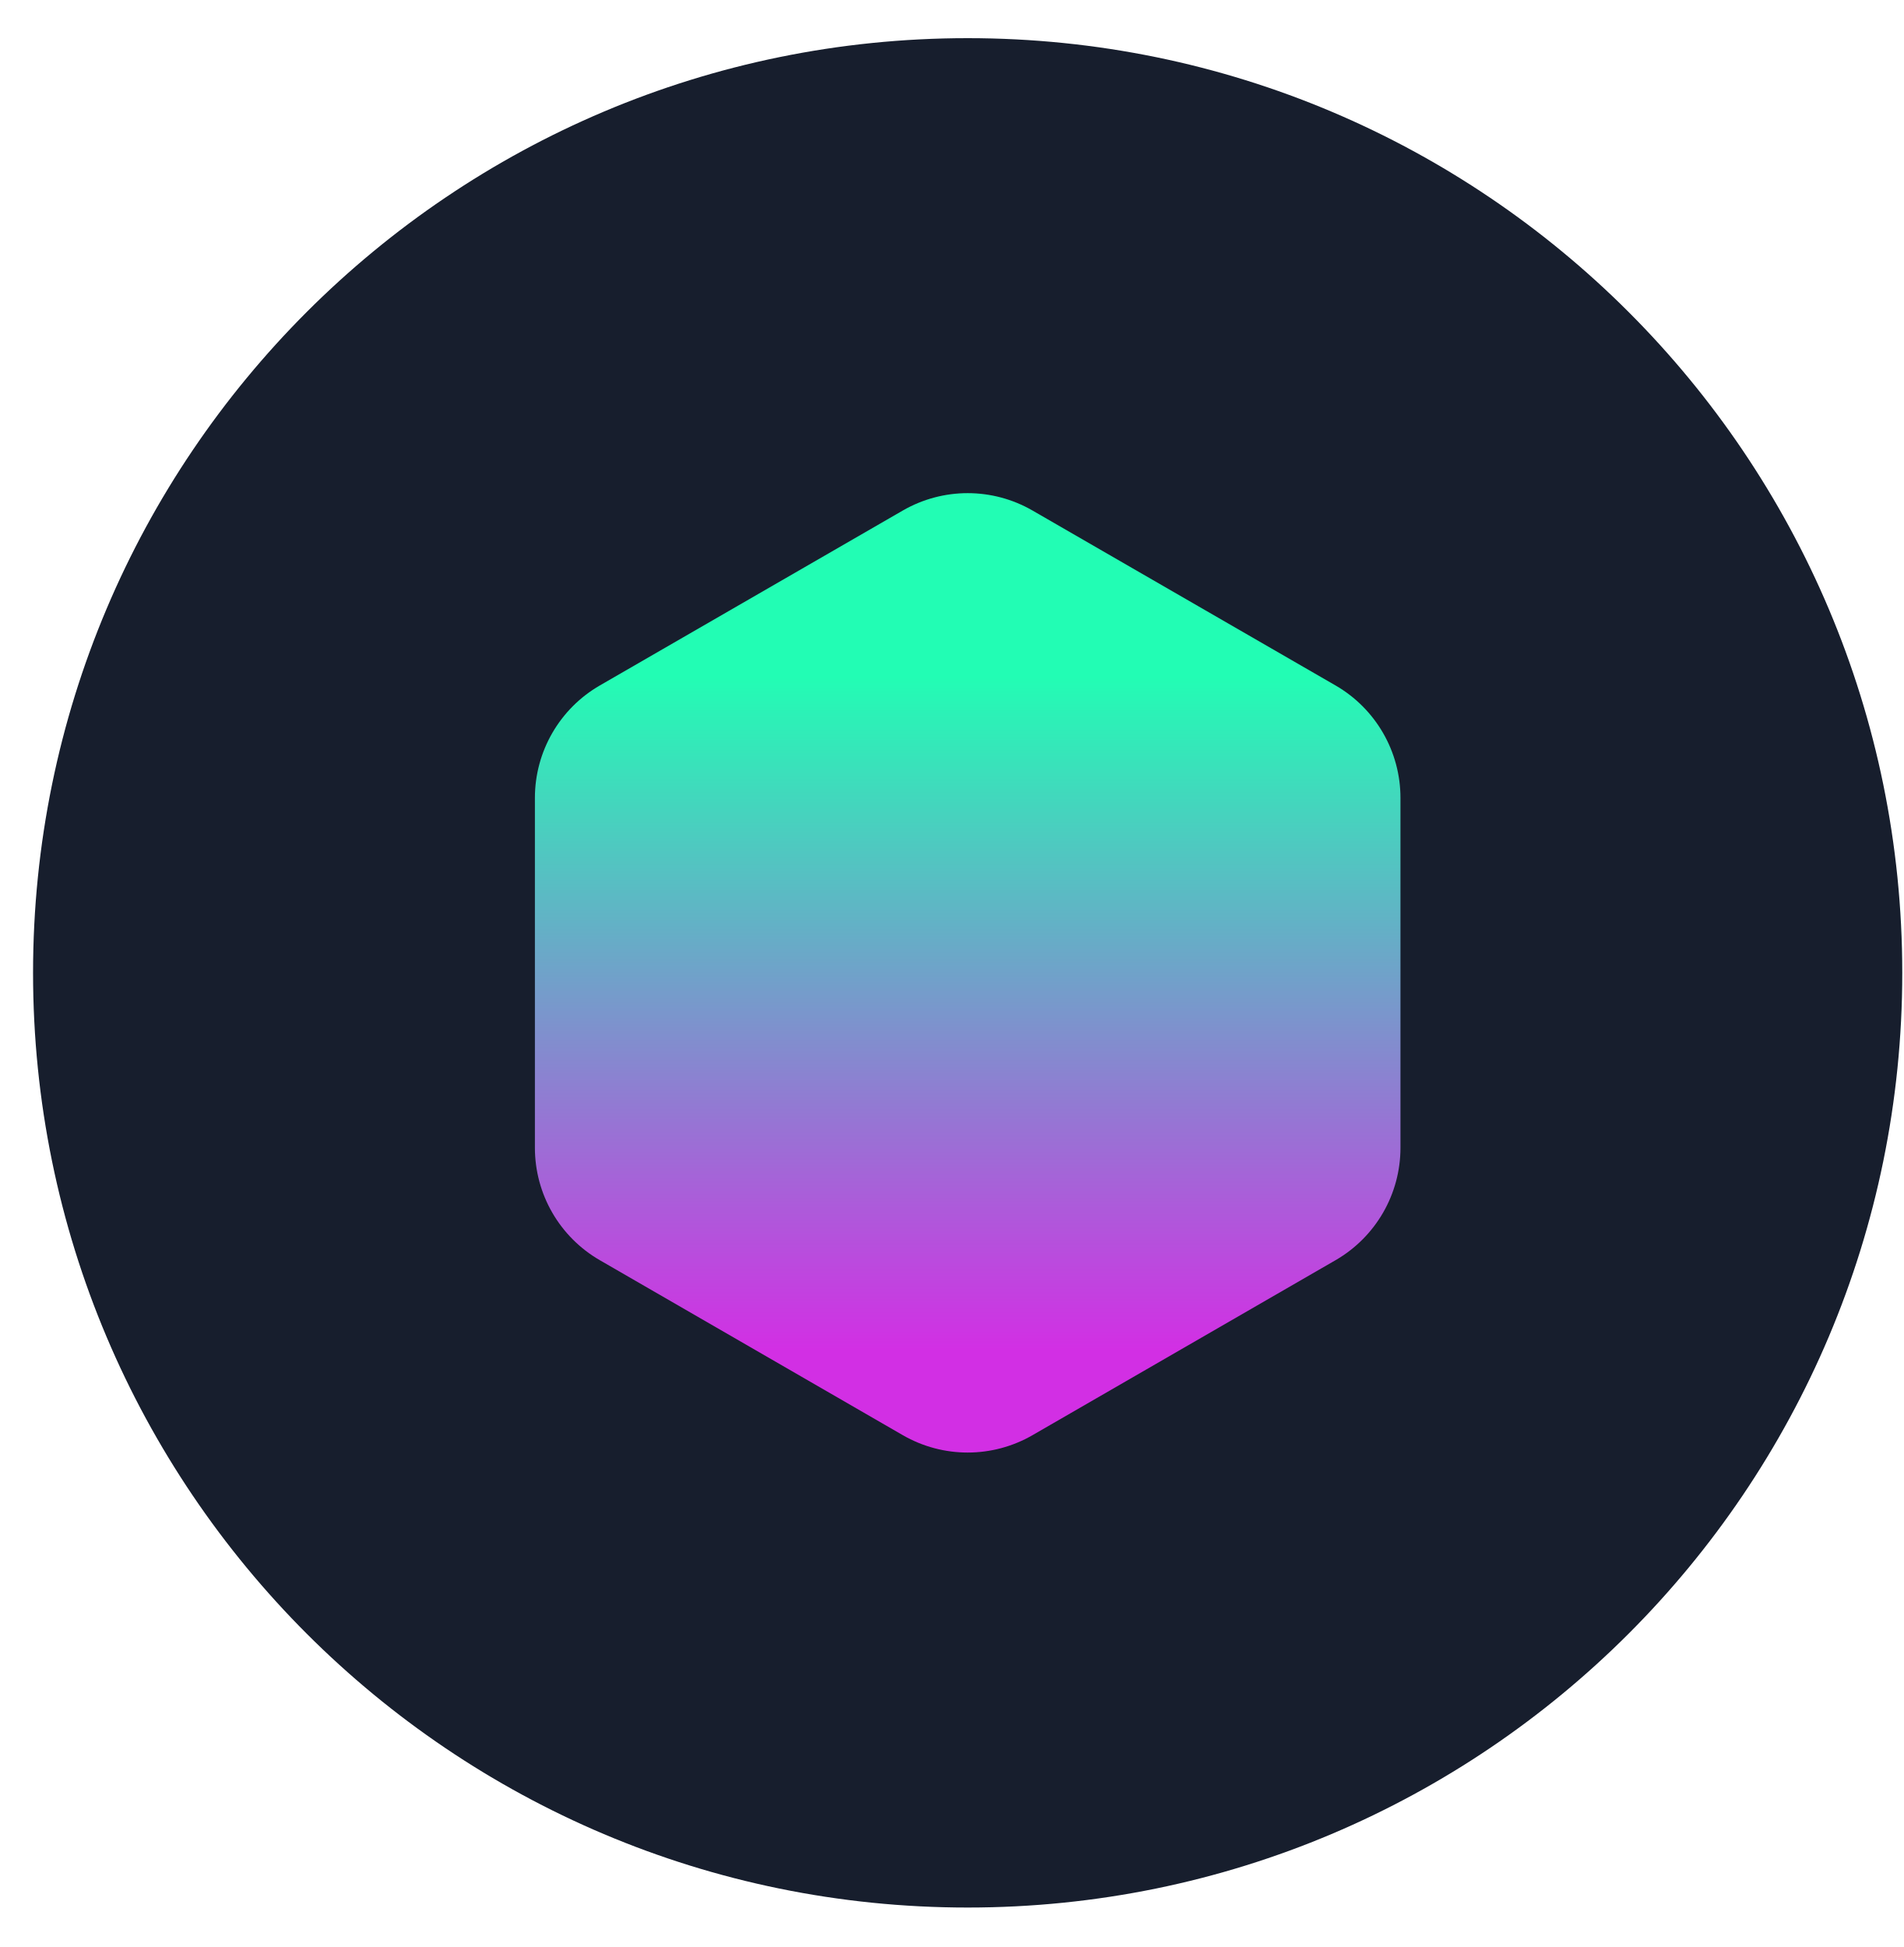
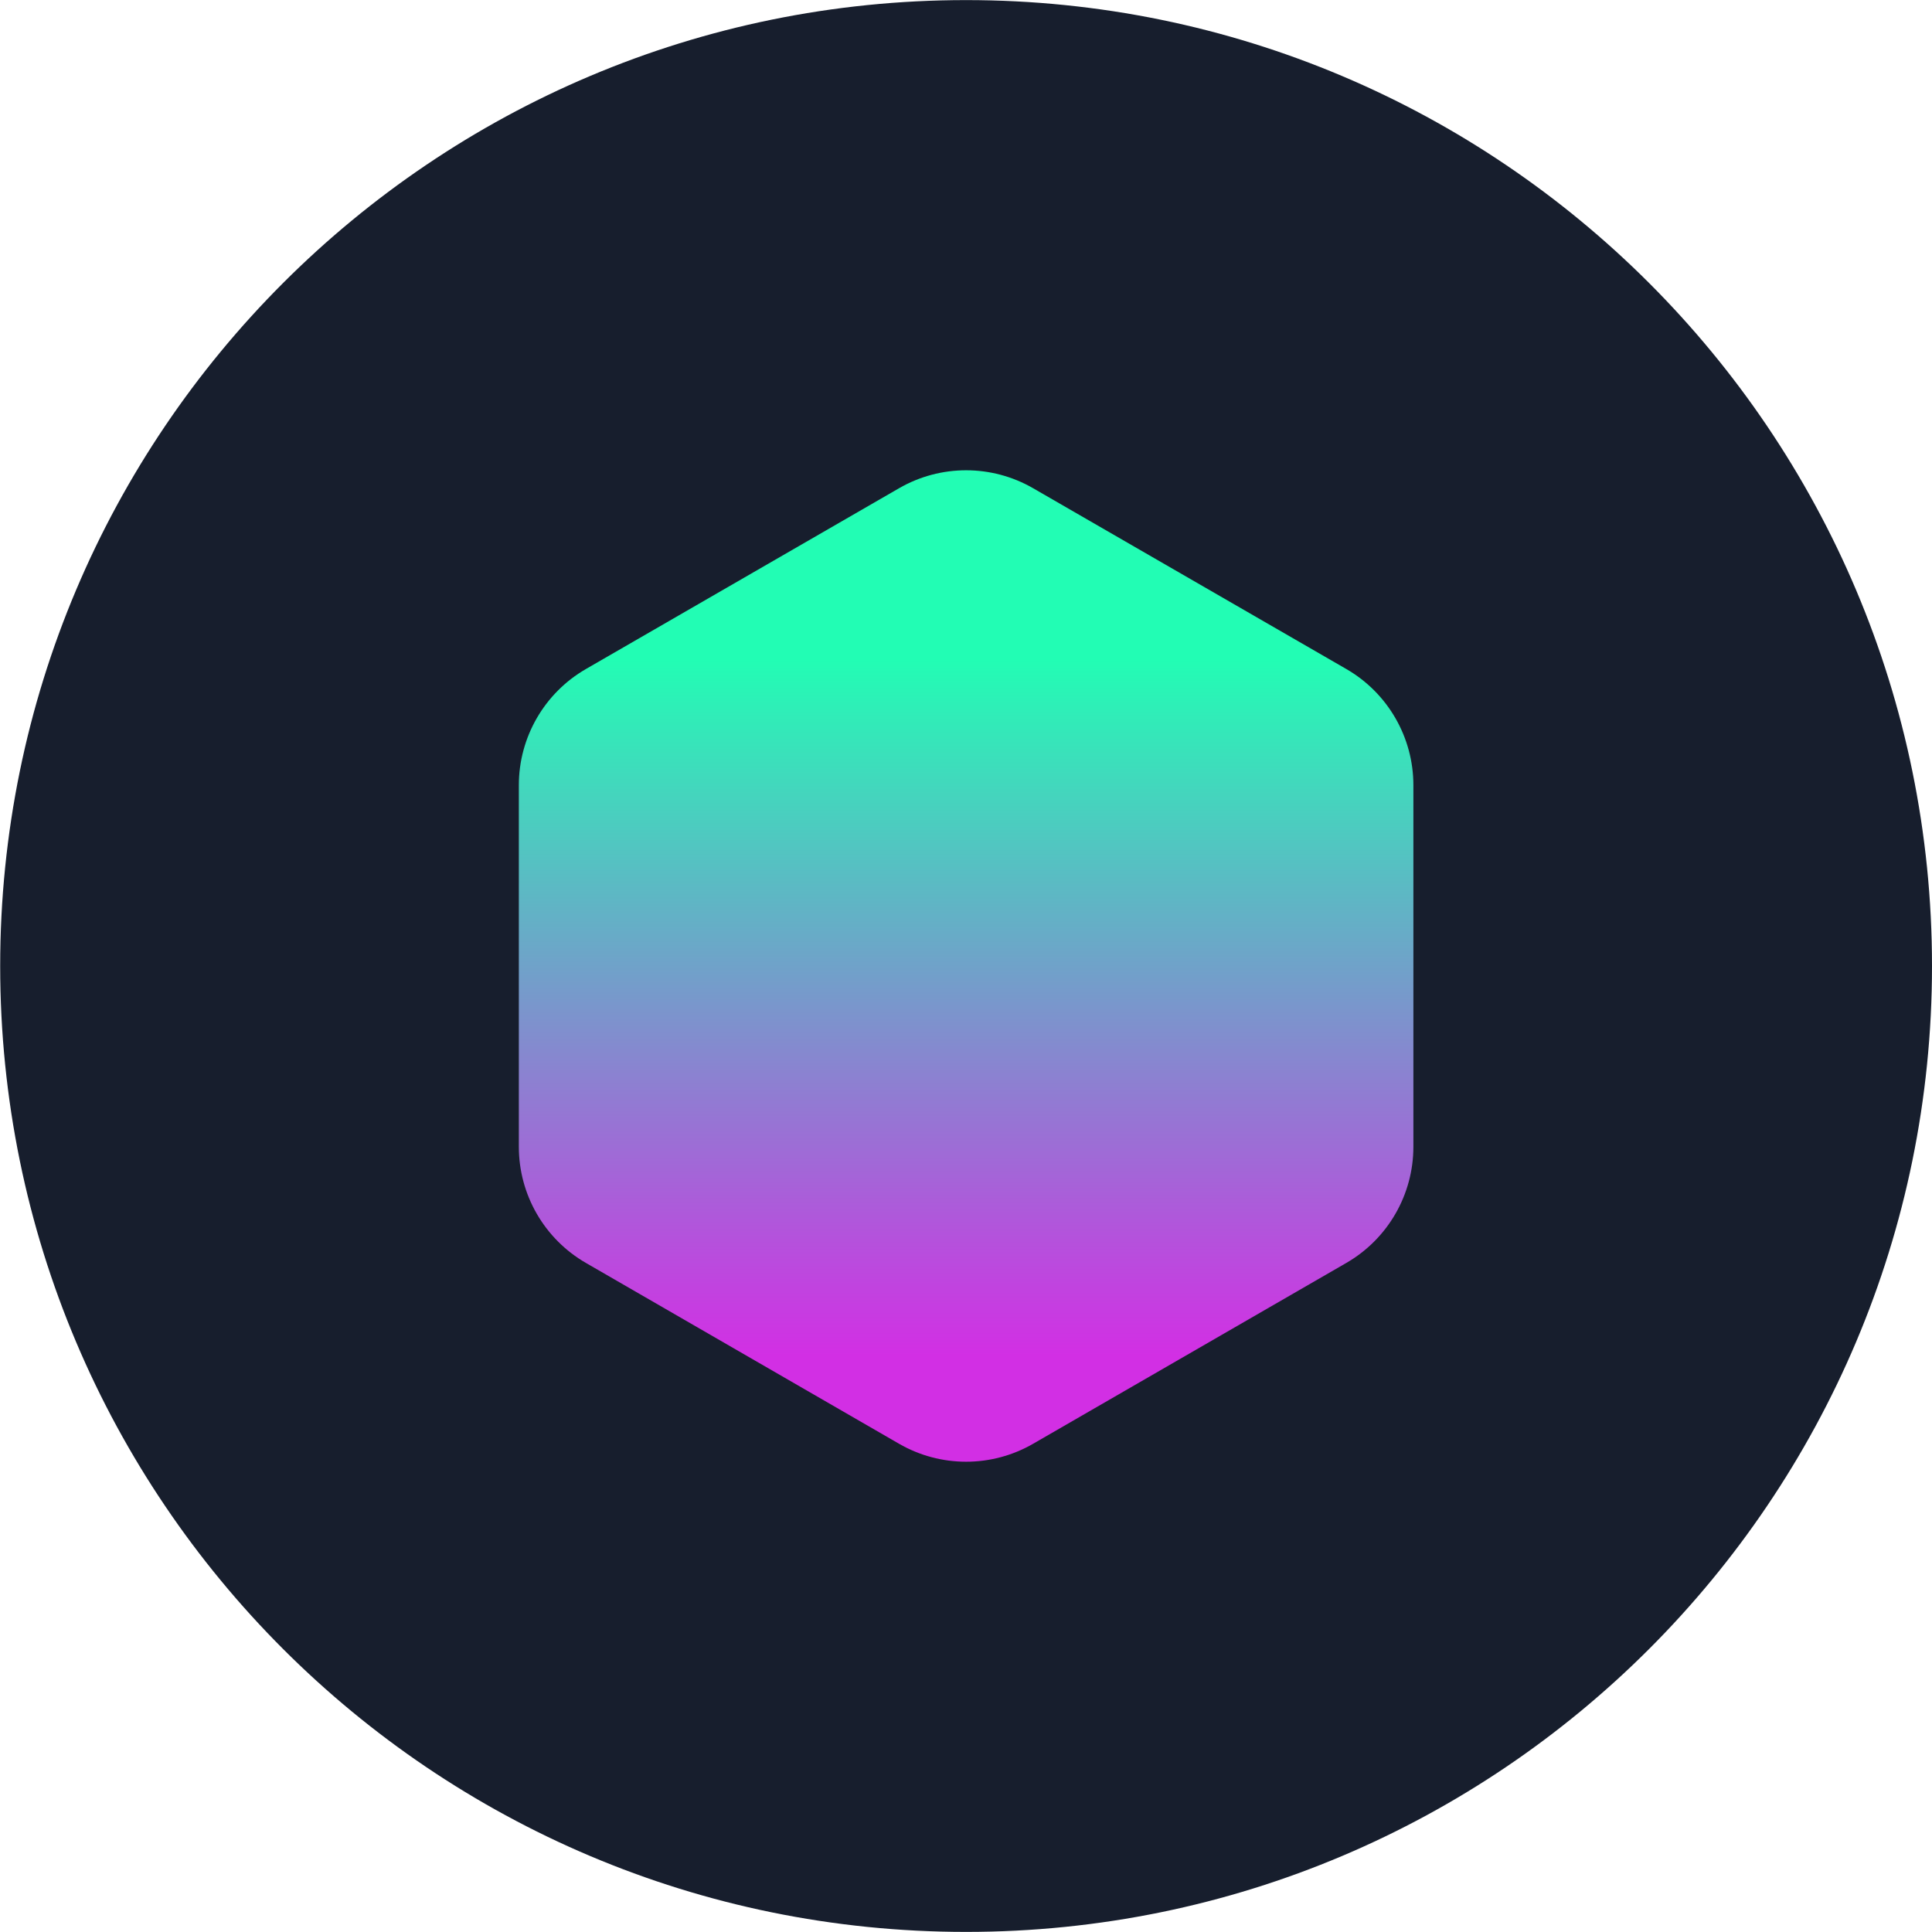
- <svg xmlns="http://www.w3.org/2000/svg" width="44" height="45" viewBox="0 0 44 45" fill="none">
+ <svg xmlns="http://www.w3.org/2000/svg" fill="none" viewBox="0.76 0.88 43.21 43.21">
  <circle cx="22.367" cy="22.485" r="21.603" fill="#171E2D" />
  <path d="M20.867 11.8C21.796 11.264 22.939 11.264 23.867 11.8L30.871 15.843C31.799 16.379 32.371 17.37 32.371 18.441V26.528C32.371 27.6 31.799 28.59 30.871 29.126L23.867 33.17C22.939 33.706 21.796 33.706 20.867 33.17L13.864 29.126C12.936 28.59 12.364 27.6 12.364 26.528V18.441C12.364 17.37 12.936 16.379 13.864 15.843L20.867 11.8Z" fill="url(#paint0_linear)" />
  <defs>
    <linearGradient id="paint0_linear" x1="22.367" y1="10.934" x2="22.367" y2="34.036" gradientUnits="userSpaceOnUse">
-       <stop offset="0.203" stop-color="#22FDB4" />
-       <stop offset="0.877" stop-color="#D22FE4" />
+       <stop offset=".203" stop-color="#22FDB4" />
+       <stop offset=".877" stop-color="#D22FE4" />
    </linearGradient>
  </defs>
</svg>
